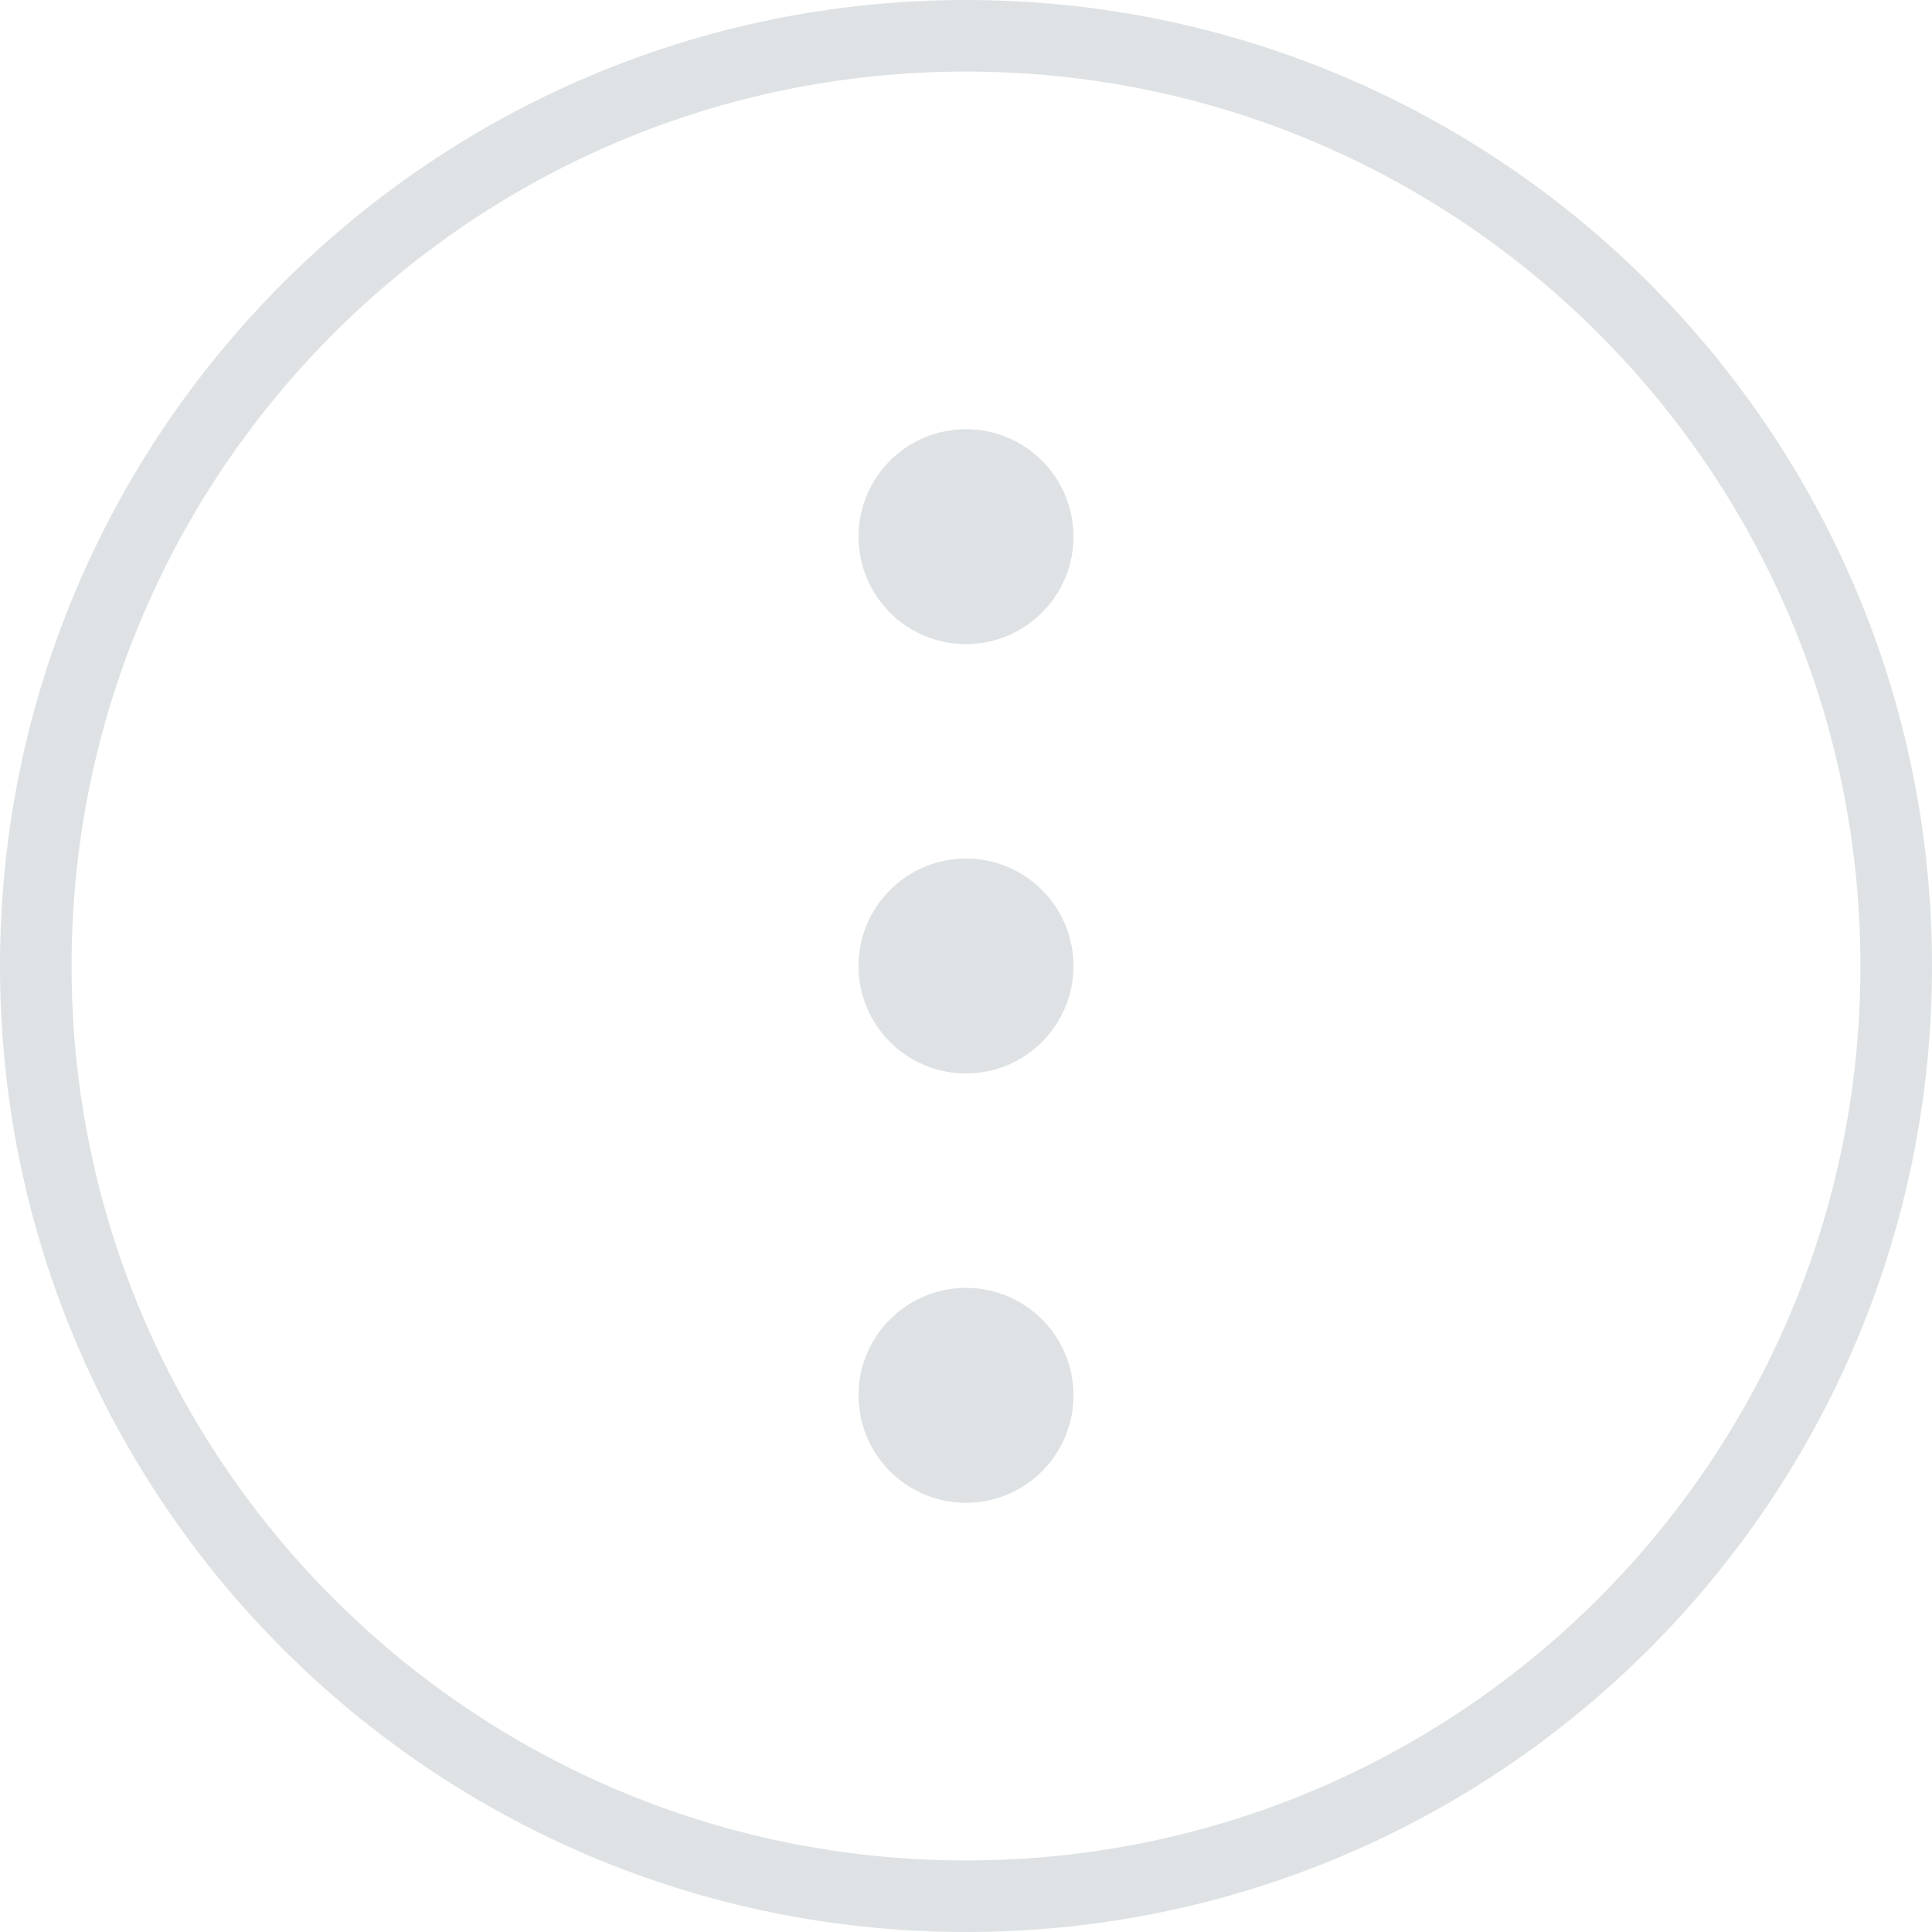
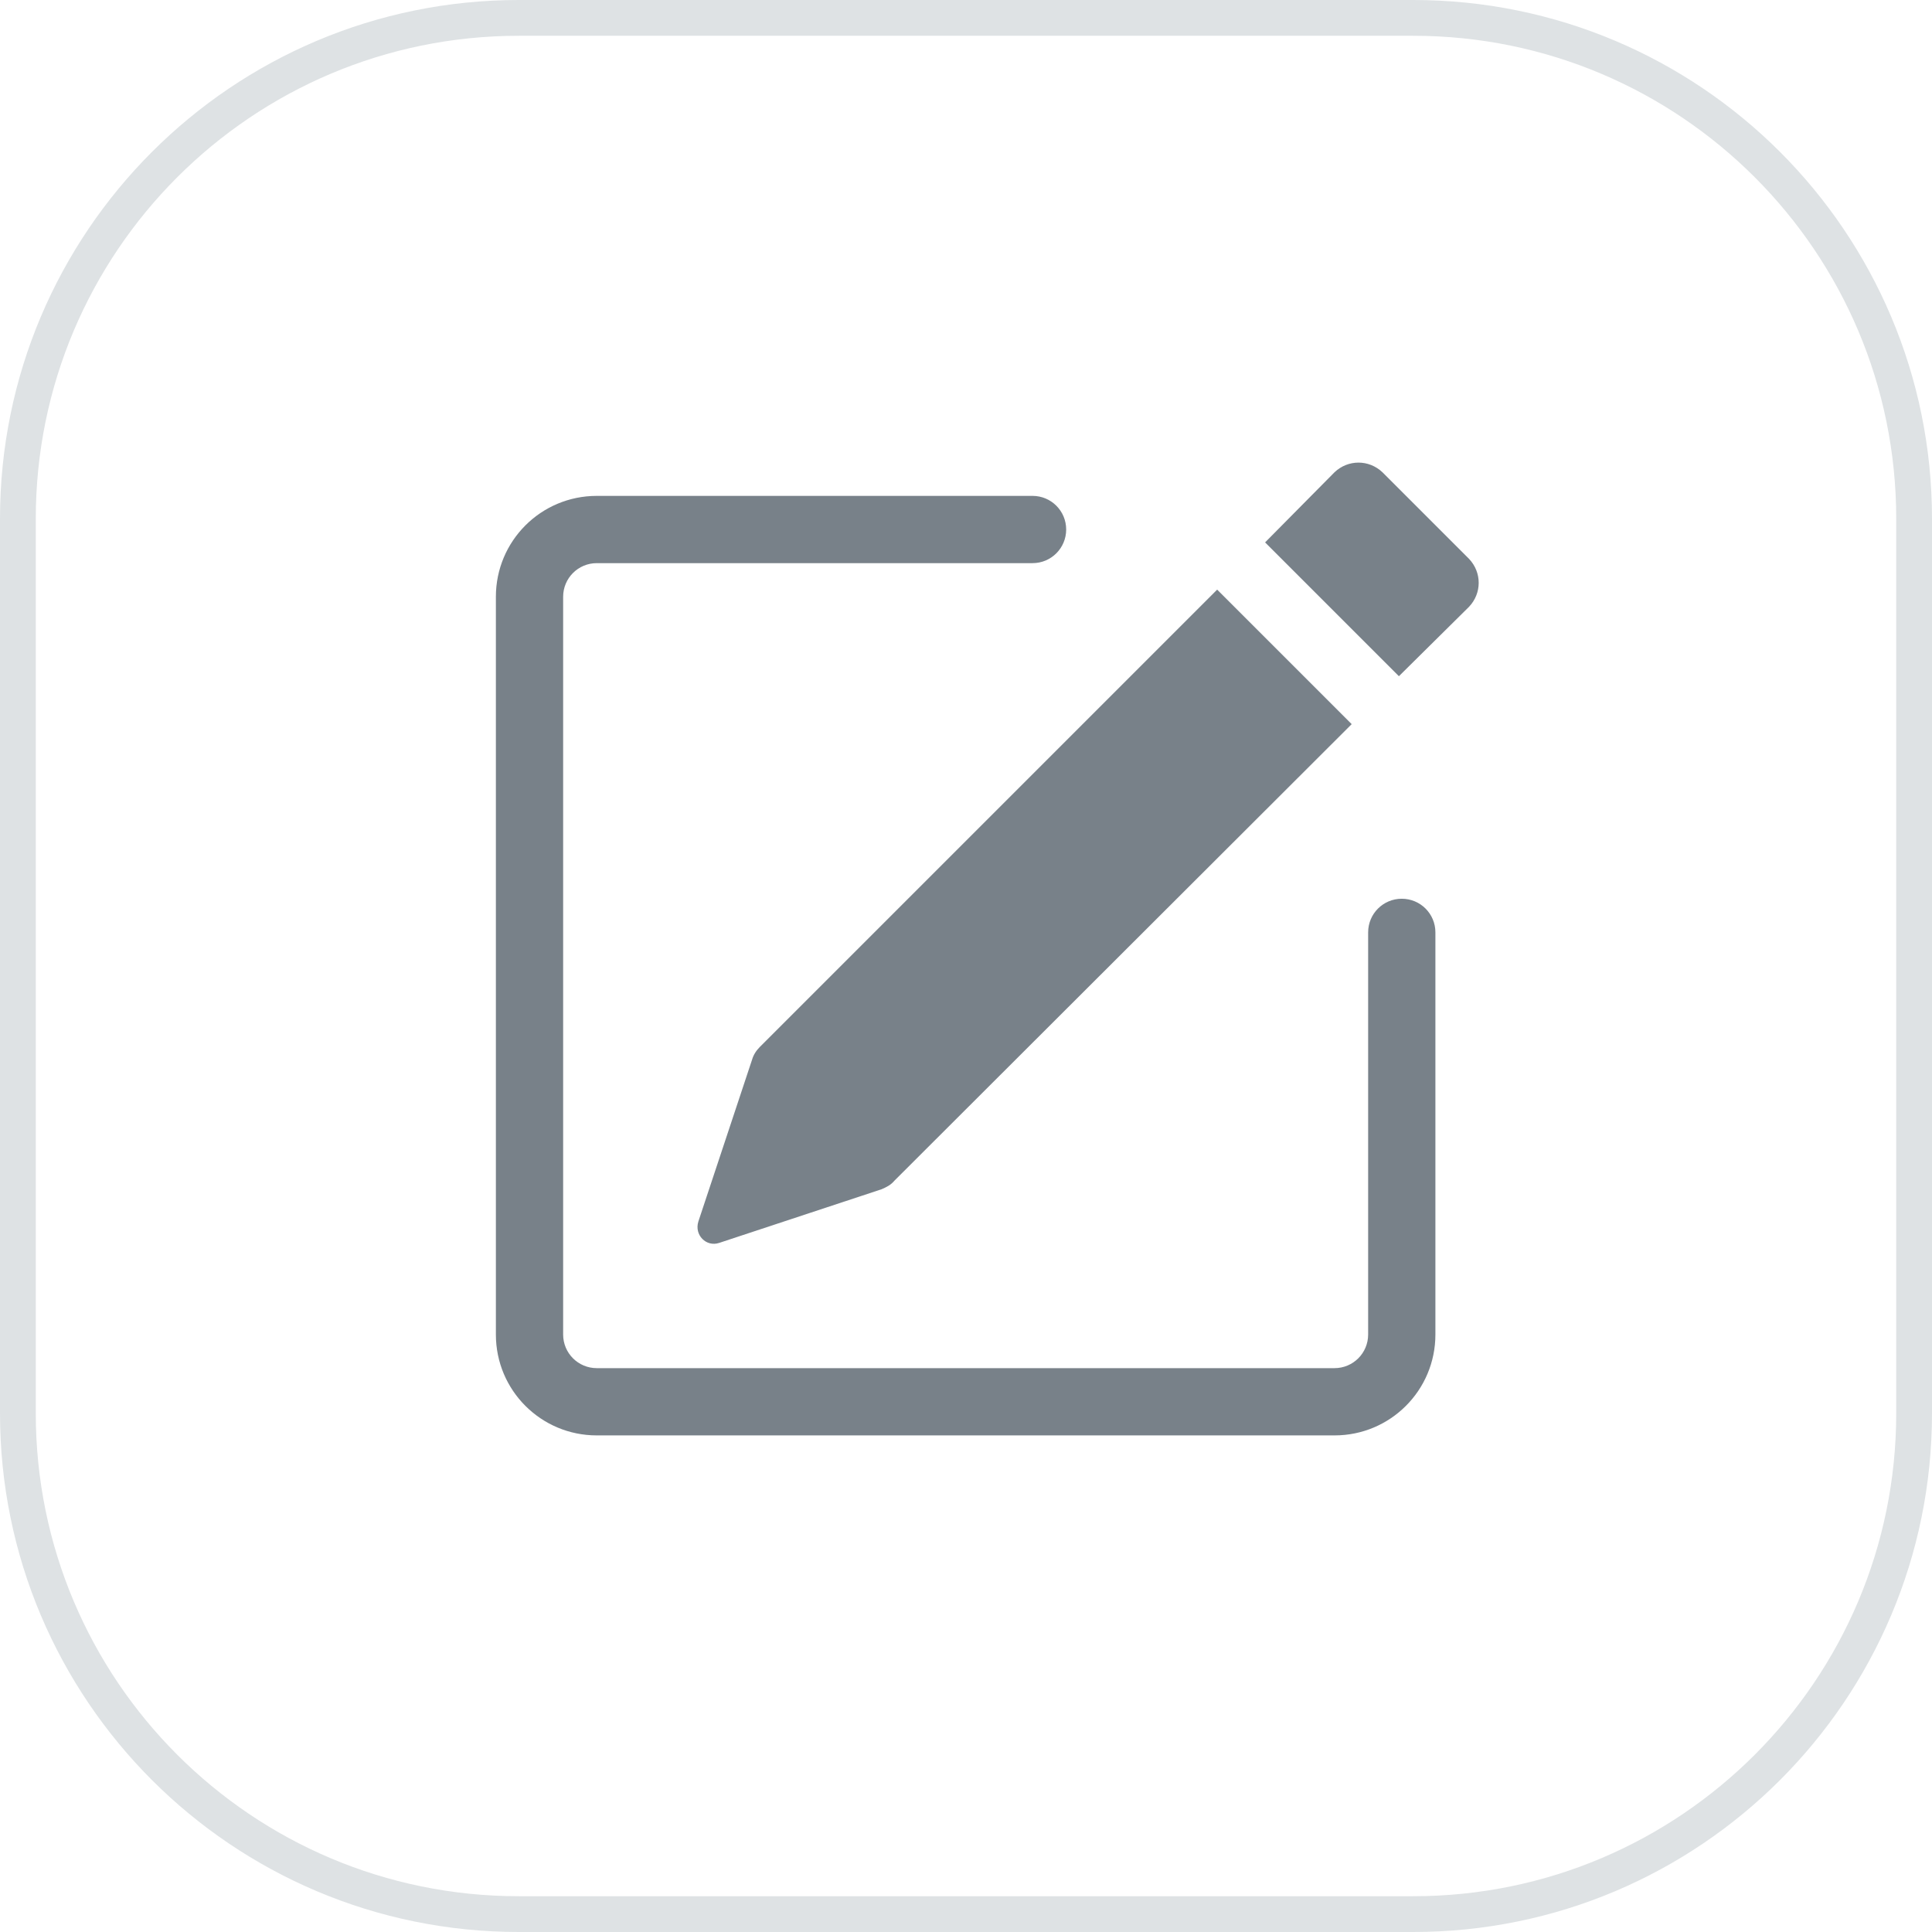
<svg xmlns="http://www.w3.org/2000/svg" width="27" height="27" viewBox="0 0 27 27" fill="none">
  <defs />
-   <rect id="Rectangle 14" rx="13.5" width="27" height="27" fill="#D9D9D9" fill-opacity="0" />
-   <rect id="Rectangle 14" x="0.5" y="0.5" rx="13" width="26" height="26" stroke="#DEE2E4" stroke-opacity="1" stroke-width="1" />
-   <rect id="Rectangle 15" x="12" y="6" rx="1.5" width="3" height="3" fill="#DEE2E4" fill-opacity="1" />
-   <rect id="Rectangle 15" x="12.5" y="6.5" rx="1" width="2" height="2" stroke="#DEE2E4" stroke-opacity="1" stroke-width="1" />
-   <rect id="Rectangle 16" x="12" y="12" rx="1.5" width="3" height="3" fill="#DEE2E4" fill-opacity="1" />
-   <rect id="Rectangle 16" x="12.5" y="12.5" rx="1" width="2" height="2" stroke="#DEE2E4" stroke-opacity="1" stroke-width="1" />
-   <rect id="Rectangle 17" x="12" y="18" rx="1.5" width="3" height="3" fill="#DEE2E4" fill-opacity="1" />
-   <rect id="Rectangle 17" x="12.5" y="18.5" rx="1" width="2" height="2" stroke="#DEE2E4" stroke-opacity="1" stroke-width="1" />
+   <rect id="Rectangle 14" x="0.25" y="0.25" rx="7" width="26.5" height="26.5" stroke="#DEE2E4" stroke-opacity="1" stroke-width="0.5" />
+   <path id="Vector" d="M20.53 7.81C20.71 8 20.71 8.29 20.53 8.48L19.55 9.45L17.68 7.58L18.65 6.6C18.84 6.42 19.13 6.42 19.32 6.6L20.53 7.81ZM8.34 20.06C7.56 20.06 6.93 19.43 6.93 18.65L6.93 8.34C6.93 7.56 7.56 6.93 8.34 6.93L14.43 6.93C14.69 6.93 14.9 7.14 14.9 7.4C14.9 7.66 14.69 7.87 14.43 7.87L8.34 7.87C8.08 7.87 7.87 8.08 7.87 8.34L7.87 18.65C7.87 18.91 8.08 19.12 8.34 19.12L18.65 19.12C18.91 19.12 19.12 18.91 19.12 18.65L19.12 13.03C19.12 12.77 19.33 12.56 19.59 12.56C19.85 12.56 20.06 12.77 20.06 13.03L20.06 18.65C20.06 19.43 19.43 20.06 18.65 20.06L8.34 20.06ZM18.89 10.12L17.01 8.24L10.62 14.63C10.57 14.68 10.53 14.74 10.51 14.81L9.76 17.07C9.7 17.26 9.87 17.43 10.05 17.37L12.32 16.62C12.39 16.59 12.45 16.56 12.5 16.5L18.89 10.12Z" fill="#788189" fill-opacity="1" fill-rule="evenodd" />
</svg>
